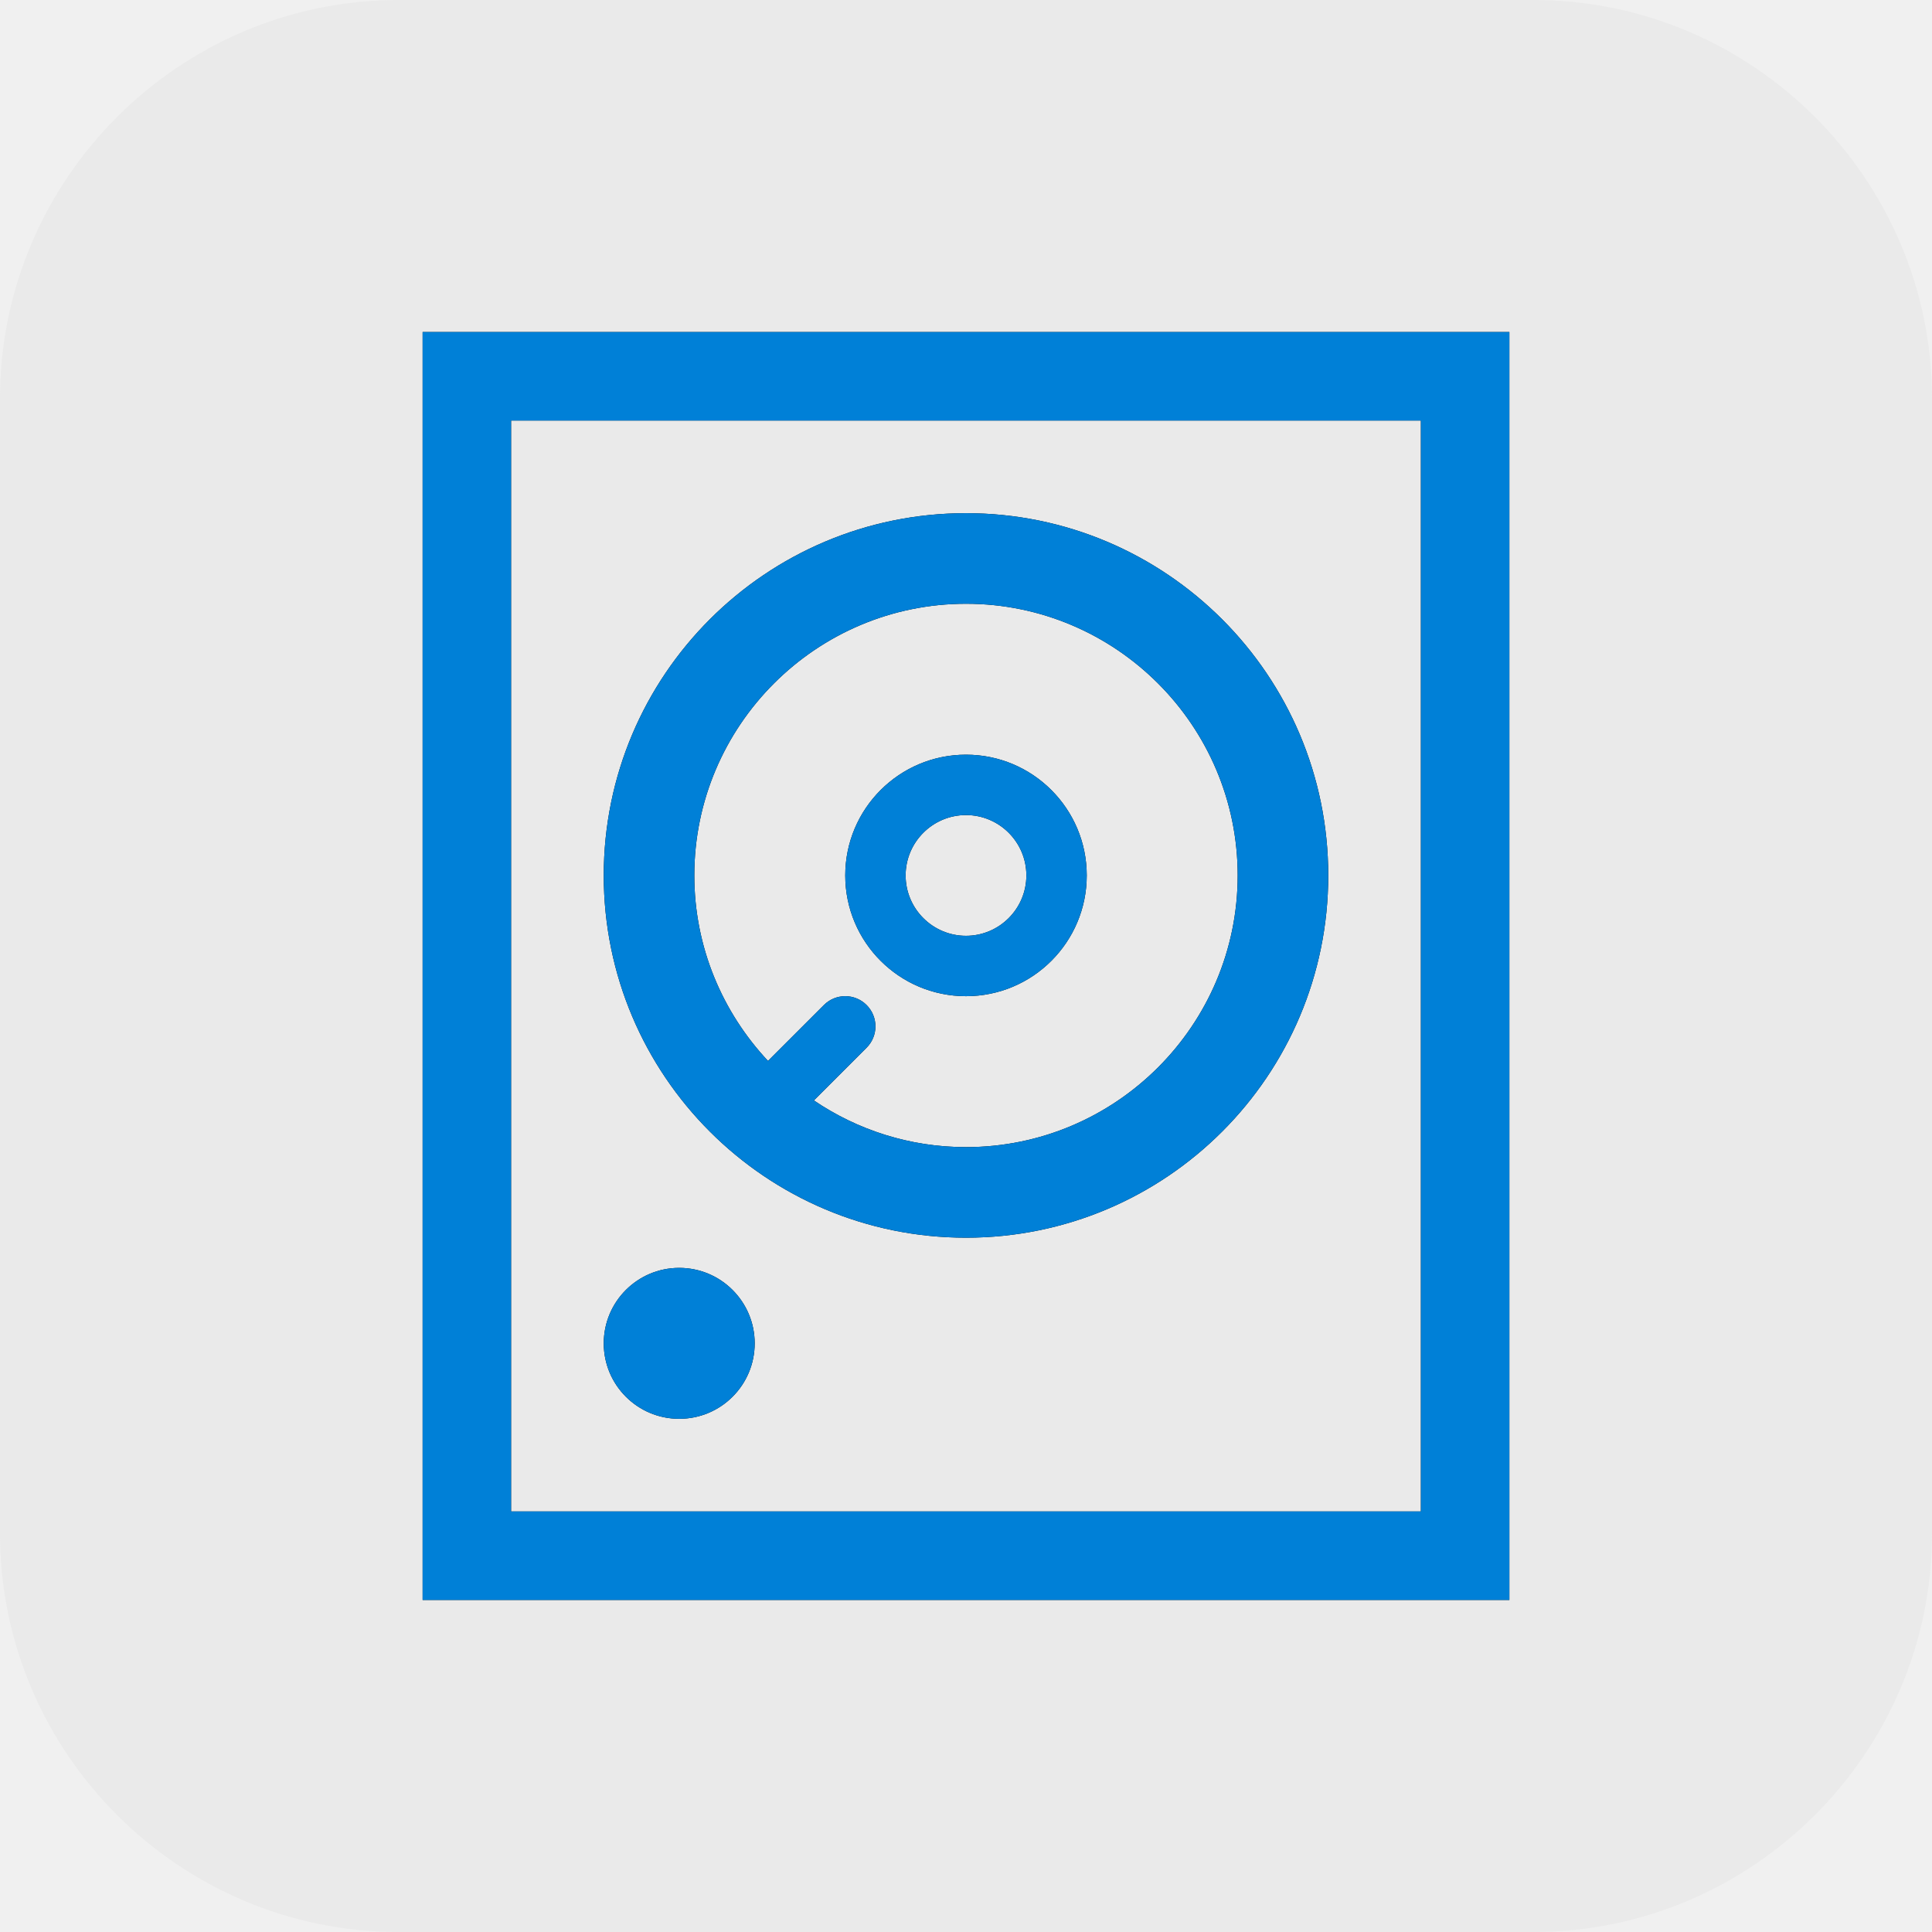
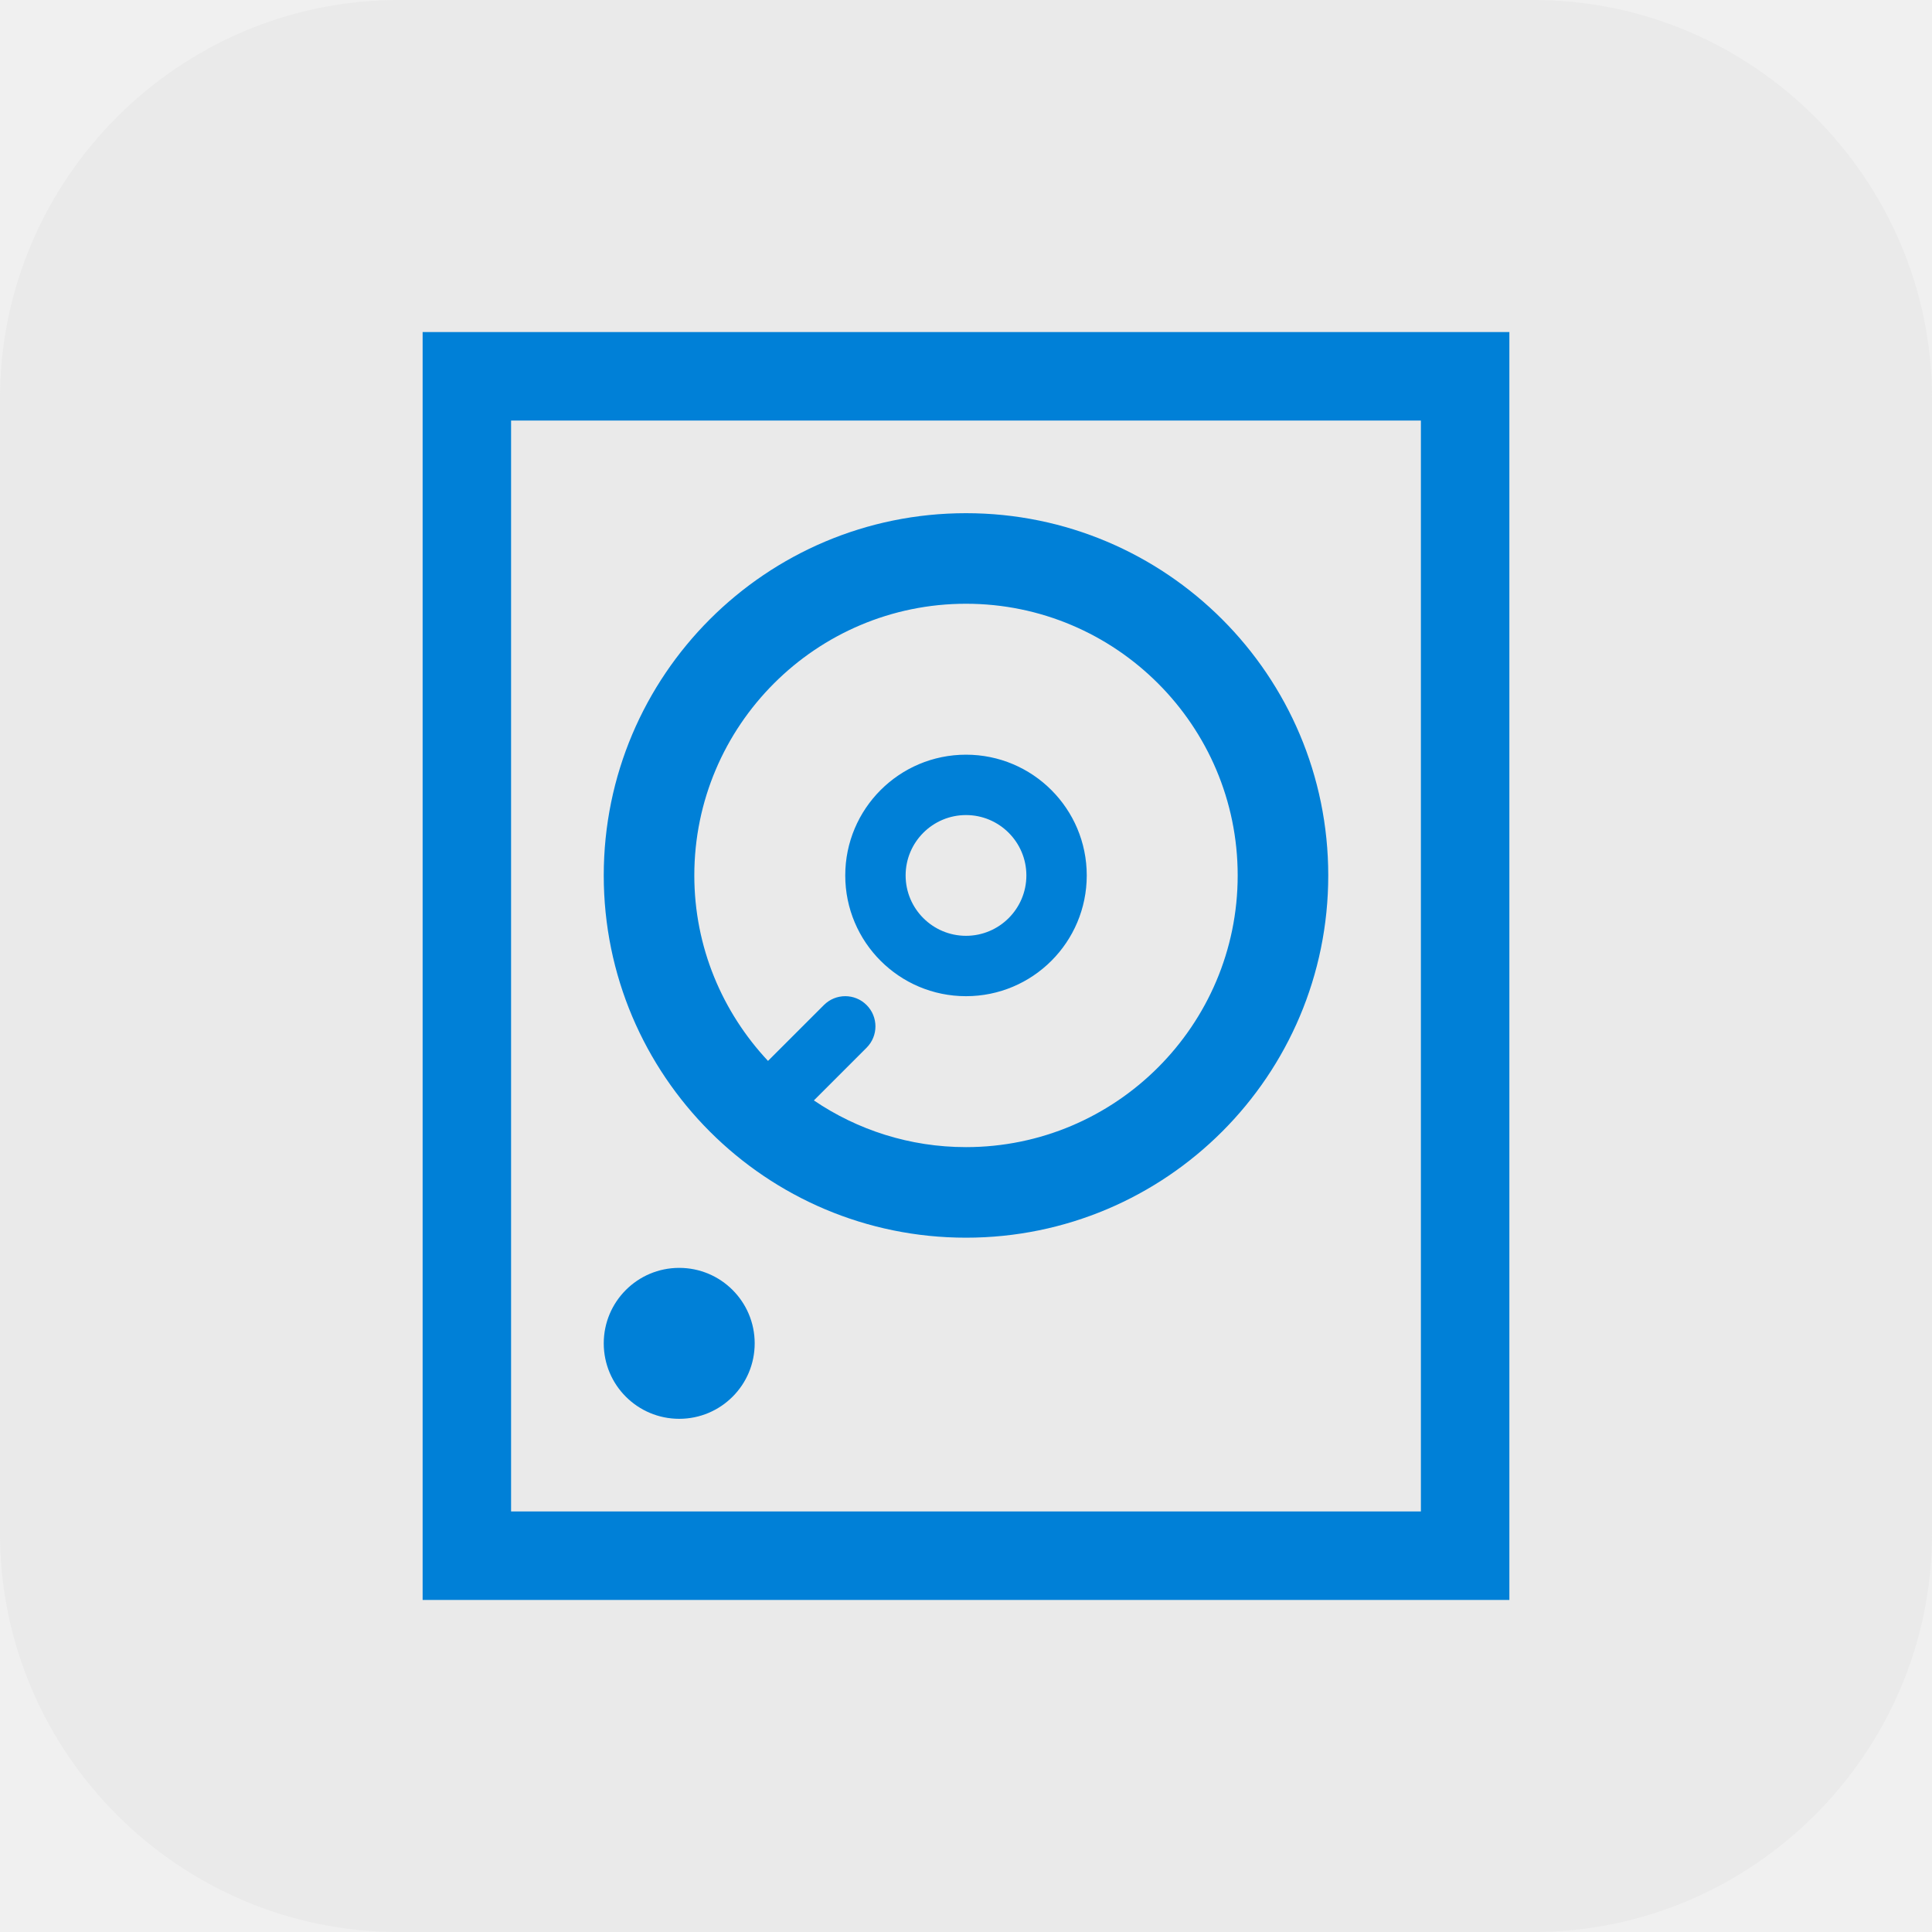
<svg xmlns="http://www.w3.org/2000/svg" xmlns:xlink="http://www.w3.org/1999/xlink" width="64px" height="64px" viewBox="0 0 64 64" version="1.1">
  <defs>
    <polygon id="path-1" points="0 32 0 0 64 0 64 32 64 64 0 64" />
    <path d="M16.93,50.069 L47.069,50.069 L47.069,13.931 L16.93,13.931 L16.93,50.069 Z M14,53 L50,53 L50,11 L14,11 L14,53 Z M32,20 C36.963,20 41,24.037 41,29 C41,33.962 36.963,38 32,38 C30.135,38 28.399,37.429 26.961,36.453 L28.707,34.707 C29.098,34.316 29.098,33.684 28.707,33.293 C28.316,32.902 27.684,32.902 27.293,33.293 L25.441,35.144 C23.933,33.534 23,31.376 23,29 C23,24.037 27.037,20 32,20 M32,41 C25.373,41 20,35.627 20,29 C20,22.373 25.373,17 32,17 C38.627,17 44,22.373 44,29 C44,35.627 38.627,41 32,41 Z M22.5,47 C21.119,47 20,45.881 20,44.5 C20,43.119 21.119,42 22.5,42 C23.881,42 25,43.119 25,44.5 C25,45.881 23.881,47 22.5,47 Z M32,27 C33.103,27 34,27.897 34,29 C34,30.103 33.103,31 32,31 C30.897,31 30,30.103 30,29 C30,27.897 30.897,27 32,27 M32,33 C34.209,33 36,31.209 36,29 C36,26.791 34.209,25 32,25 C29.791,25 28,26.791 28,29 C28,31.209 29.791,33 32,33" id="path-3" />
  </defs>
  <g id="Page-1" stroke="none" stroke-width="1" fill="none" fill-rule="evenodd">
    <g id="wd-fs">
      <g>
        <g id="Group-3">
          <mask id="mask-2" fill="white">
            <use xlink:href="#path-1" />
          </mask>
          <g id="Clip-2" />
          <path d="M64,50.805 L64,13.196 C64,5.938 58.063,-0 50.805,-0 L13.195,-0 C5.937,-0 0,5.938 0,13.196 L0,50.805 C0,58.062 5.937,64 13.195,64 L50.805,64 C58.063,64 64,58.062 64,50.805" id="Fill-1" fill="#EAEAEA" mask="url(#mask-2)" />
        </g>
        <mask id="mask-4" fill="white">
          <use xlink:href="#path-3" />
        </mask>
-         <use id="Fill-4" fill="#000000" xlink:href="#path-3" />
        <g id="99.Color/State/Blue" mask="url(#mask-4)" fill="#0080D7">
          <rect id="Rectangle-19-Copy-31" x="0" y="0" width="64" height="64" />
        </g>
      </g>
    </g>
  </g>
</svg>
